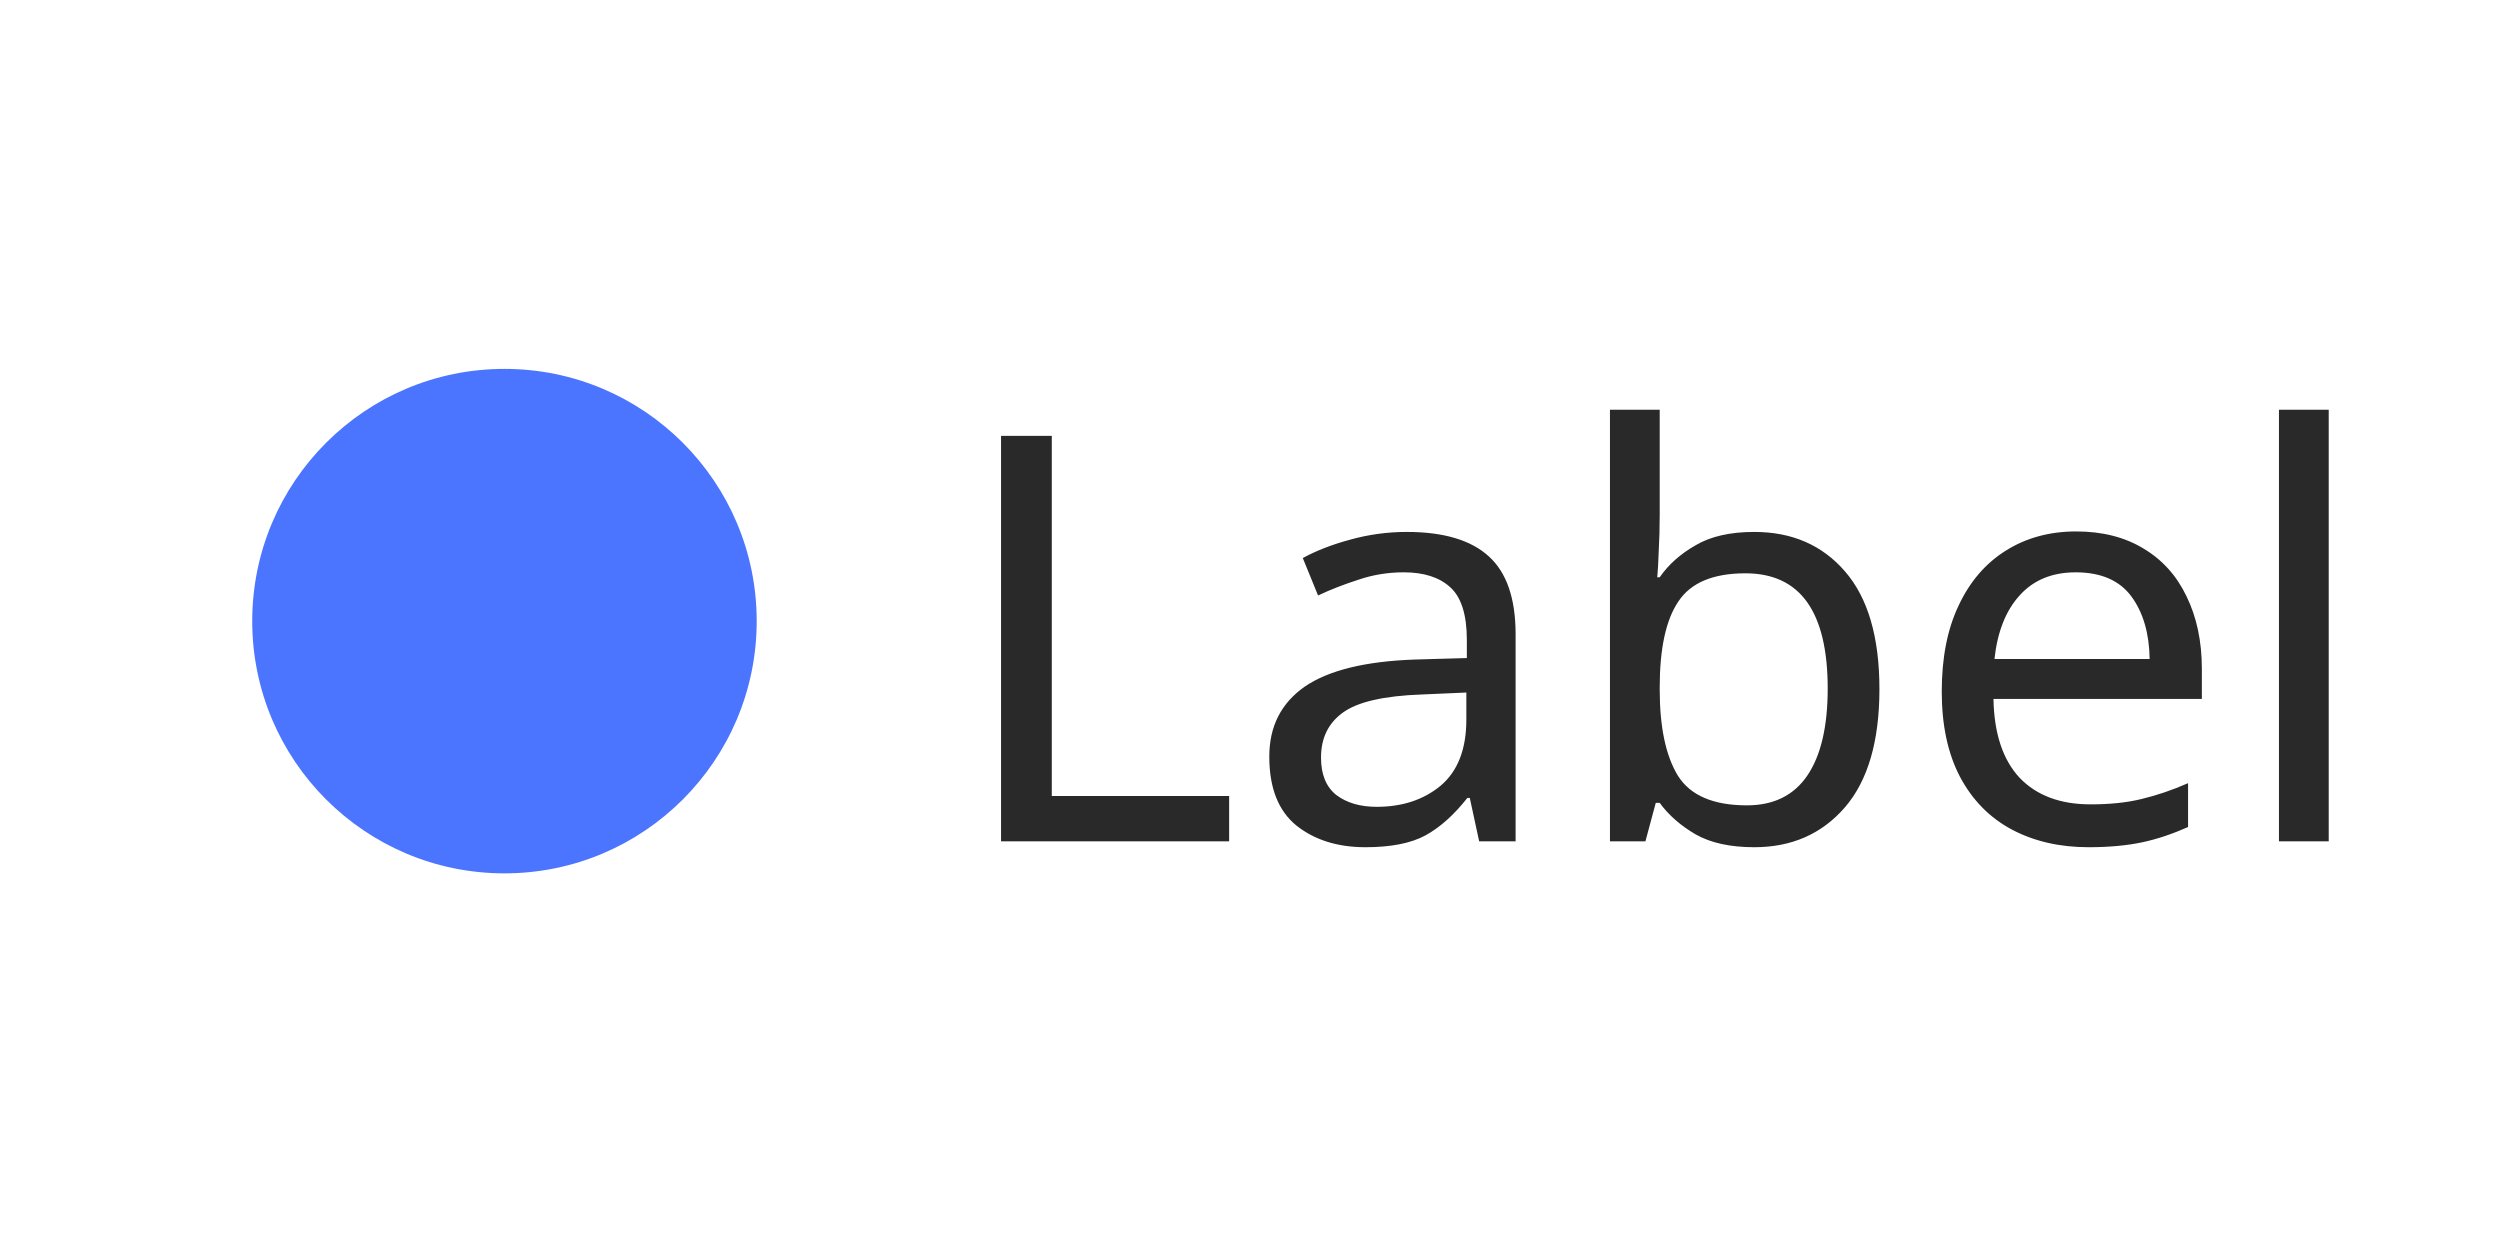
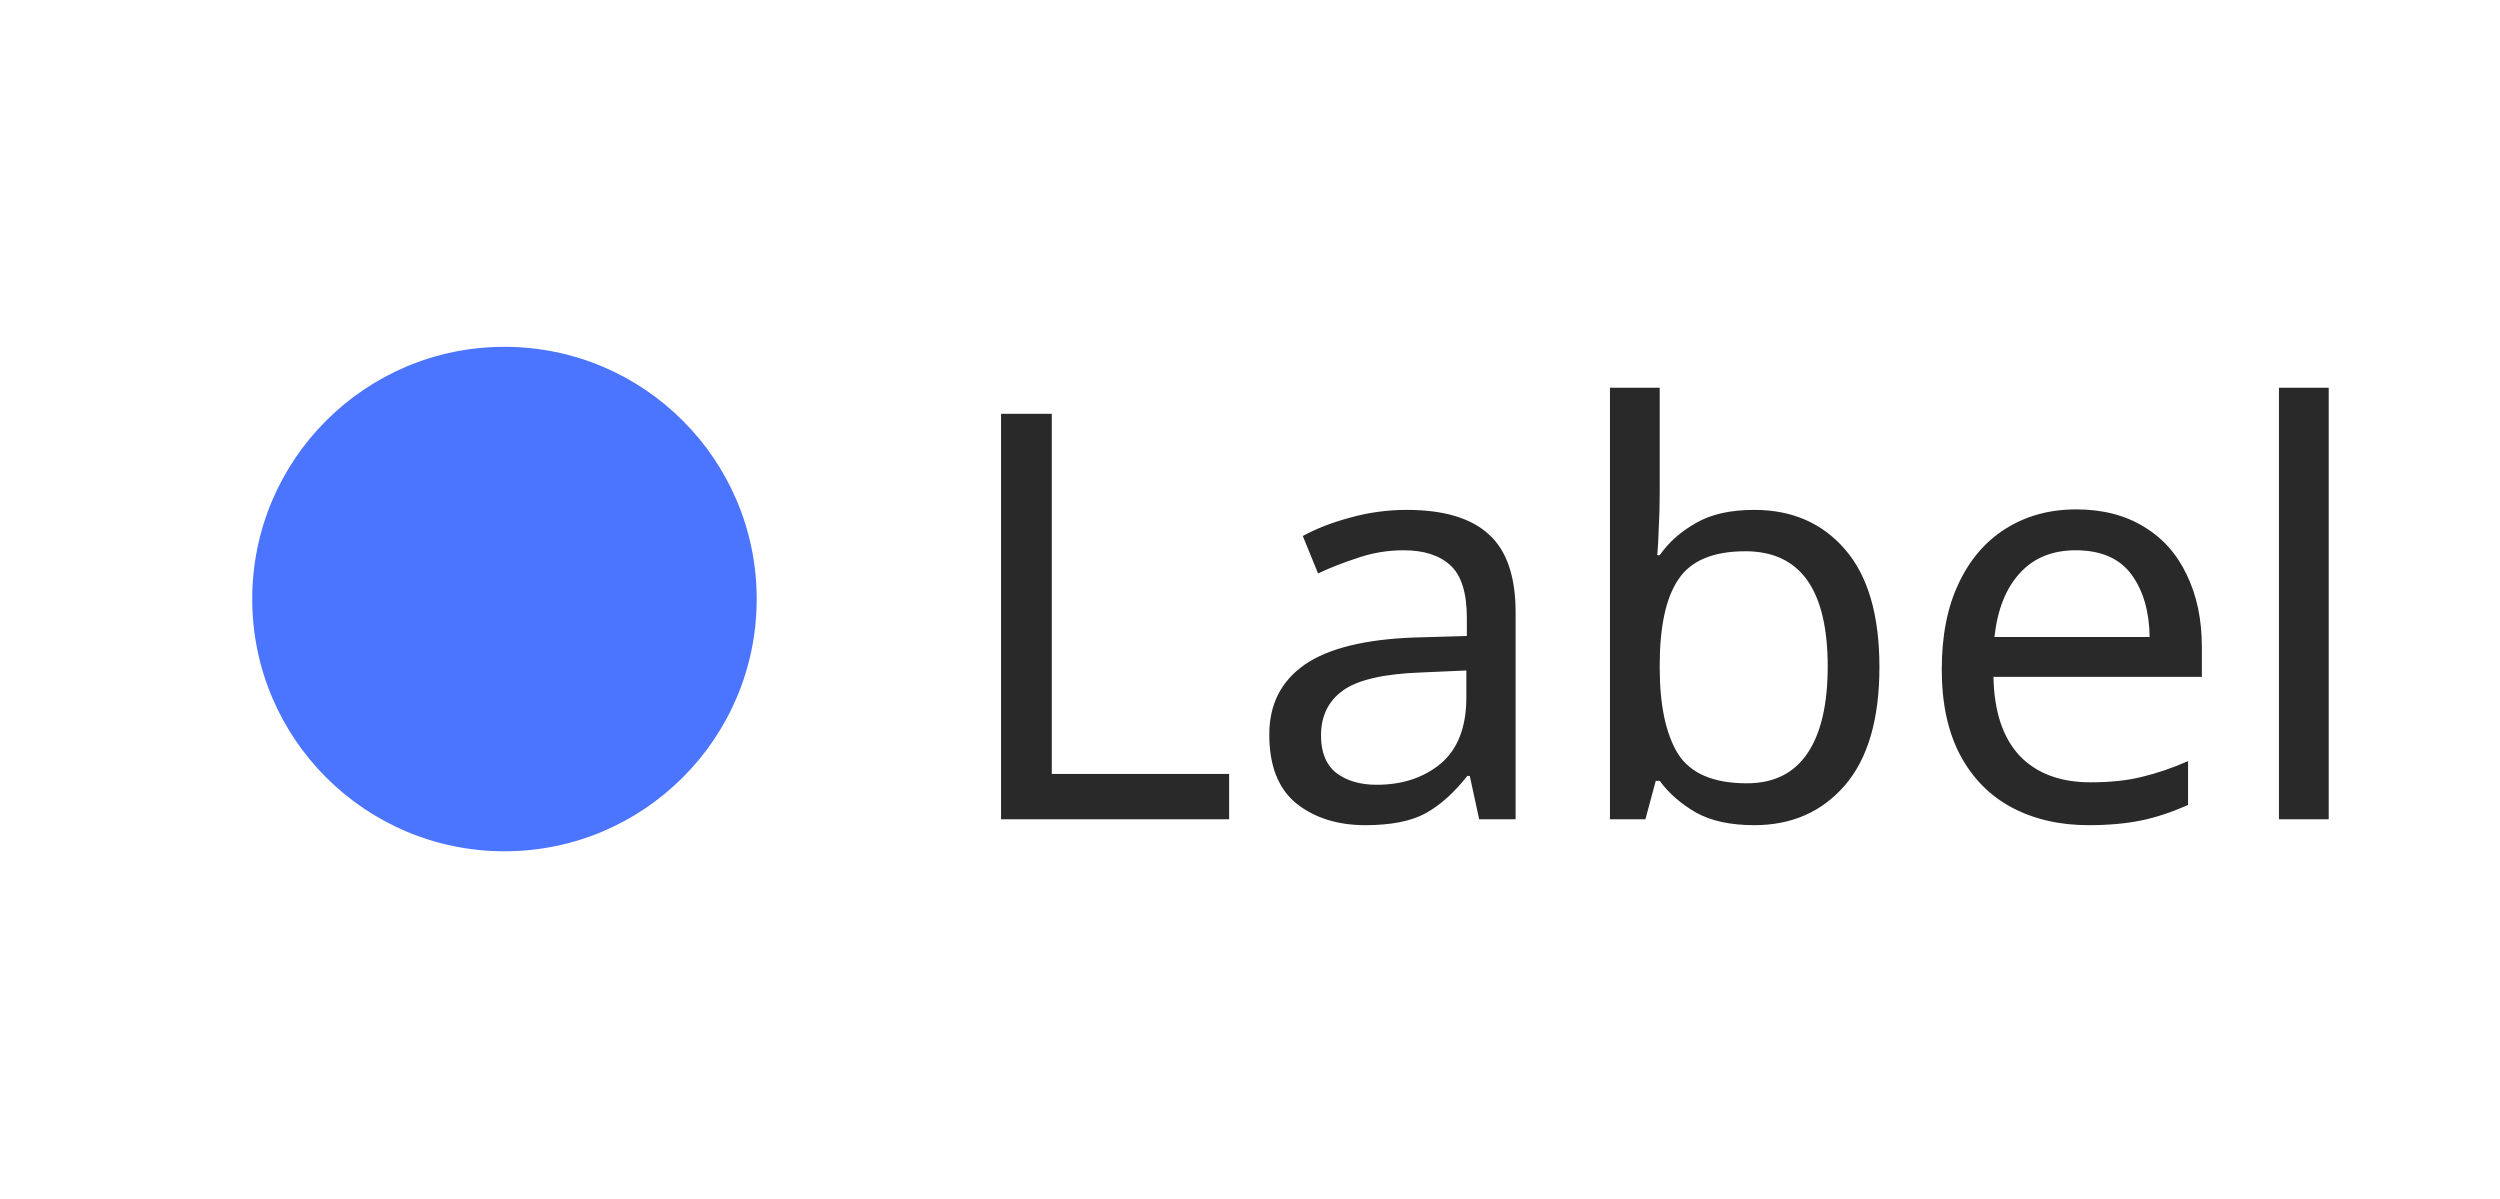
- <svg xmlns="http://www.w3.org/2000/svg" width="79.292" height="39.4" viewBox="0 0 79.292 39.4">
-   <rect data-part="container" data-tokens="gap=base-gap-extra-large" x="8" y="8" width="63.292" height="23.4" rx="0" fill="none" />
-   <rect data-part="dot" data-tokens="width=ui-icon-2x-large;height=ui-icon-2x-large;fill=informative-visual-color" x="8" y="11.7" width="16" height="16" rx="8" fill="rgb(75, 117, 255)" />
-   <text data-part="label" data-tokens="color=neutral-content-color-default;fontSize=component-xl-regular;fontWeight=component-xl-regular;fontFamily=component-xl-regular;lineHeight=line-height-100" x="30" y="19.7" font-family="'Adobe Clean Spectrum VF', 'Adobe Clean Spectrum VF', adobe-clean-spectrum-vf, 'Adobe Clean', 'Source Sans 3', sans-serif" font-size="18" font-weight="400" dominant-baseline="central" fill="rgb(41, 41, 41)">Label</text>
+ <svg xmlns="http://www.w3.org/2000/svg" width="79.292" height="38" viewBox="0 0 79.292 38">
+   <rect data-part="container" data-tokens="gap=base-gap-extra-large" x="8" y="8" width="63.292" height="22" rx="0" fill="none" />
+   <rect data-part="dot" data-tokens="width=ui-icon-2x-large;height=ui-icon-2x-large;fill=informative-visual-color" x="8" y="11" width="16" height="16" rx="8" fill="rgb(75, 117, 255)" />
+   <text data-part="label" data-tokens="color=neutral-content-color-default;fontSize=component-xl-regular;fontWeight=component-xl-regular;fontFamily=component-xl-regular;lineHeight=line-height-font-size-300" x="30" y="19" font-family="'Adobe Clean Spectrum VF', 'Adobe Clean Spectrum VF', adobe-clean-spectrum-vf, 'Adobe Clean', 'Source Sans 3', sans-serif" font-size="18" font-weight="400" dominant-baseline="central" fill="rgb(41, 41, 41)">Label</text>
</svg>
